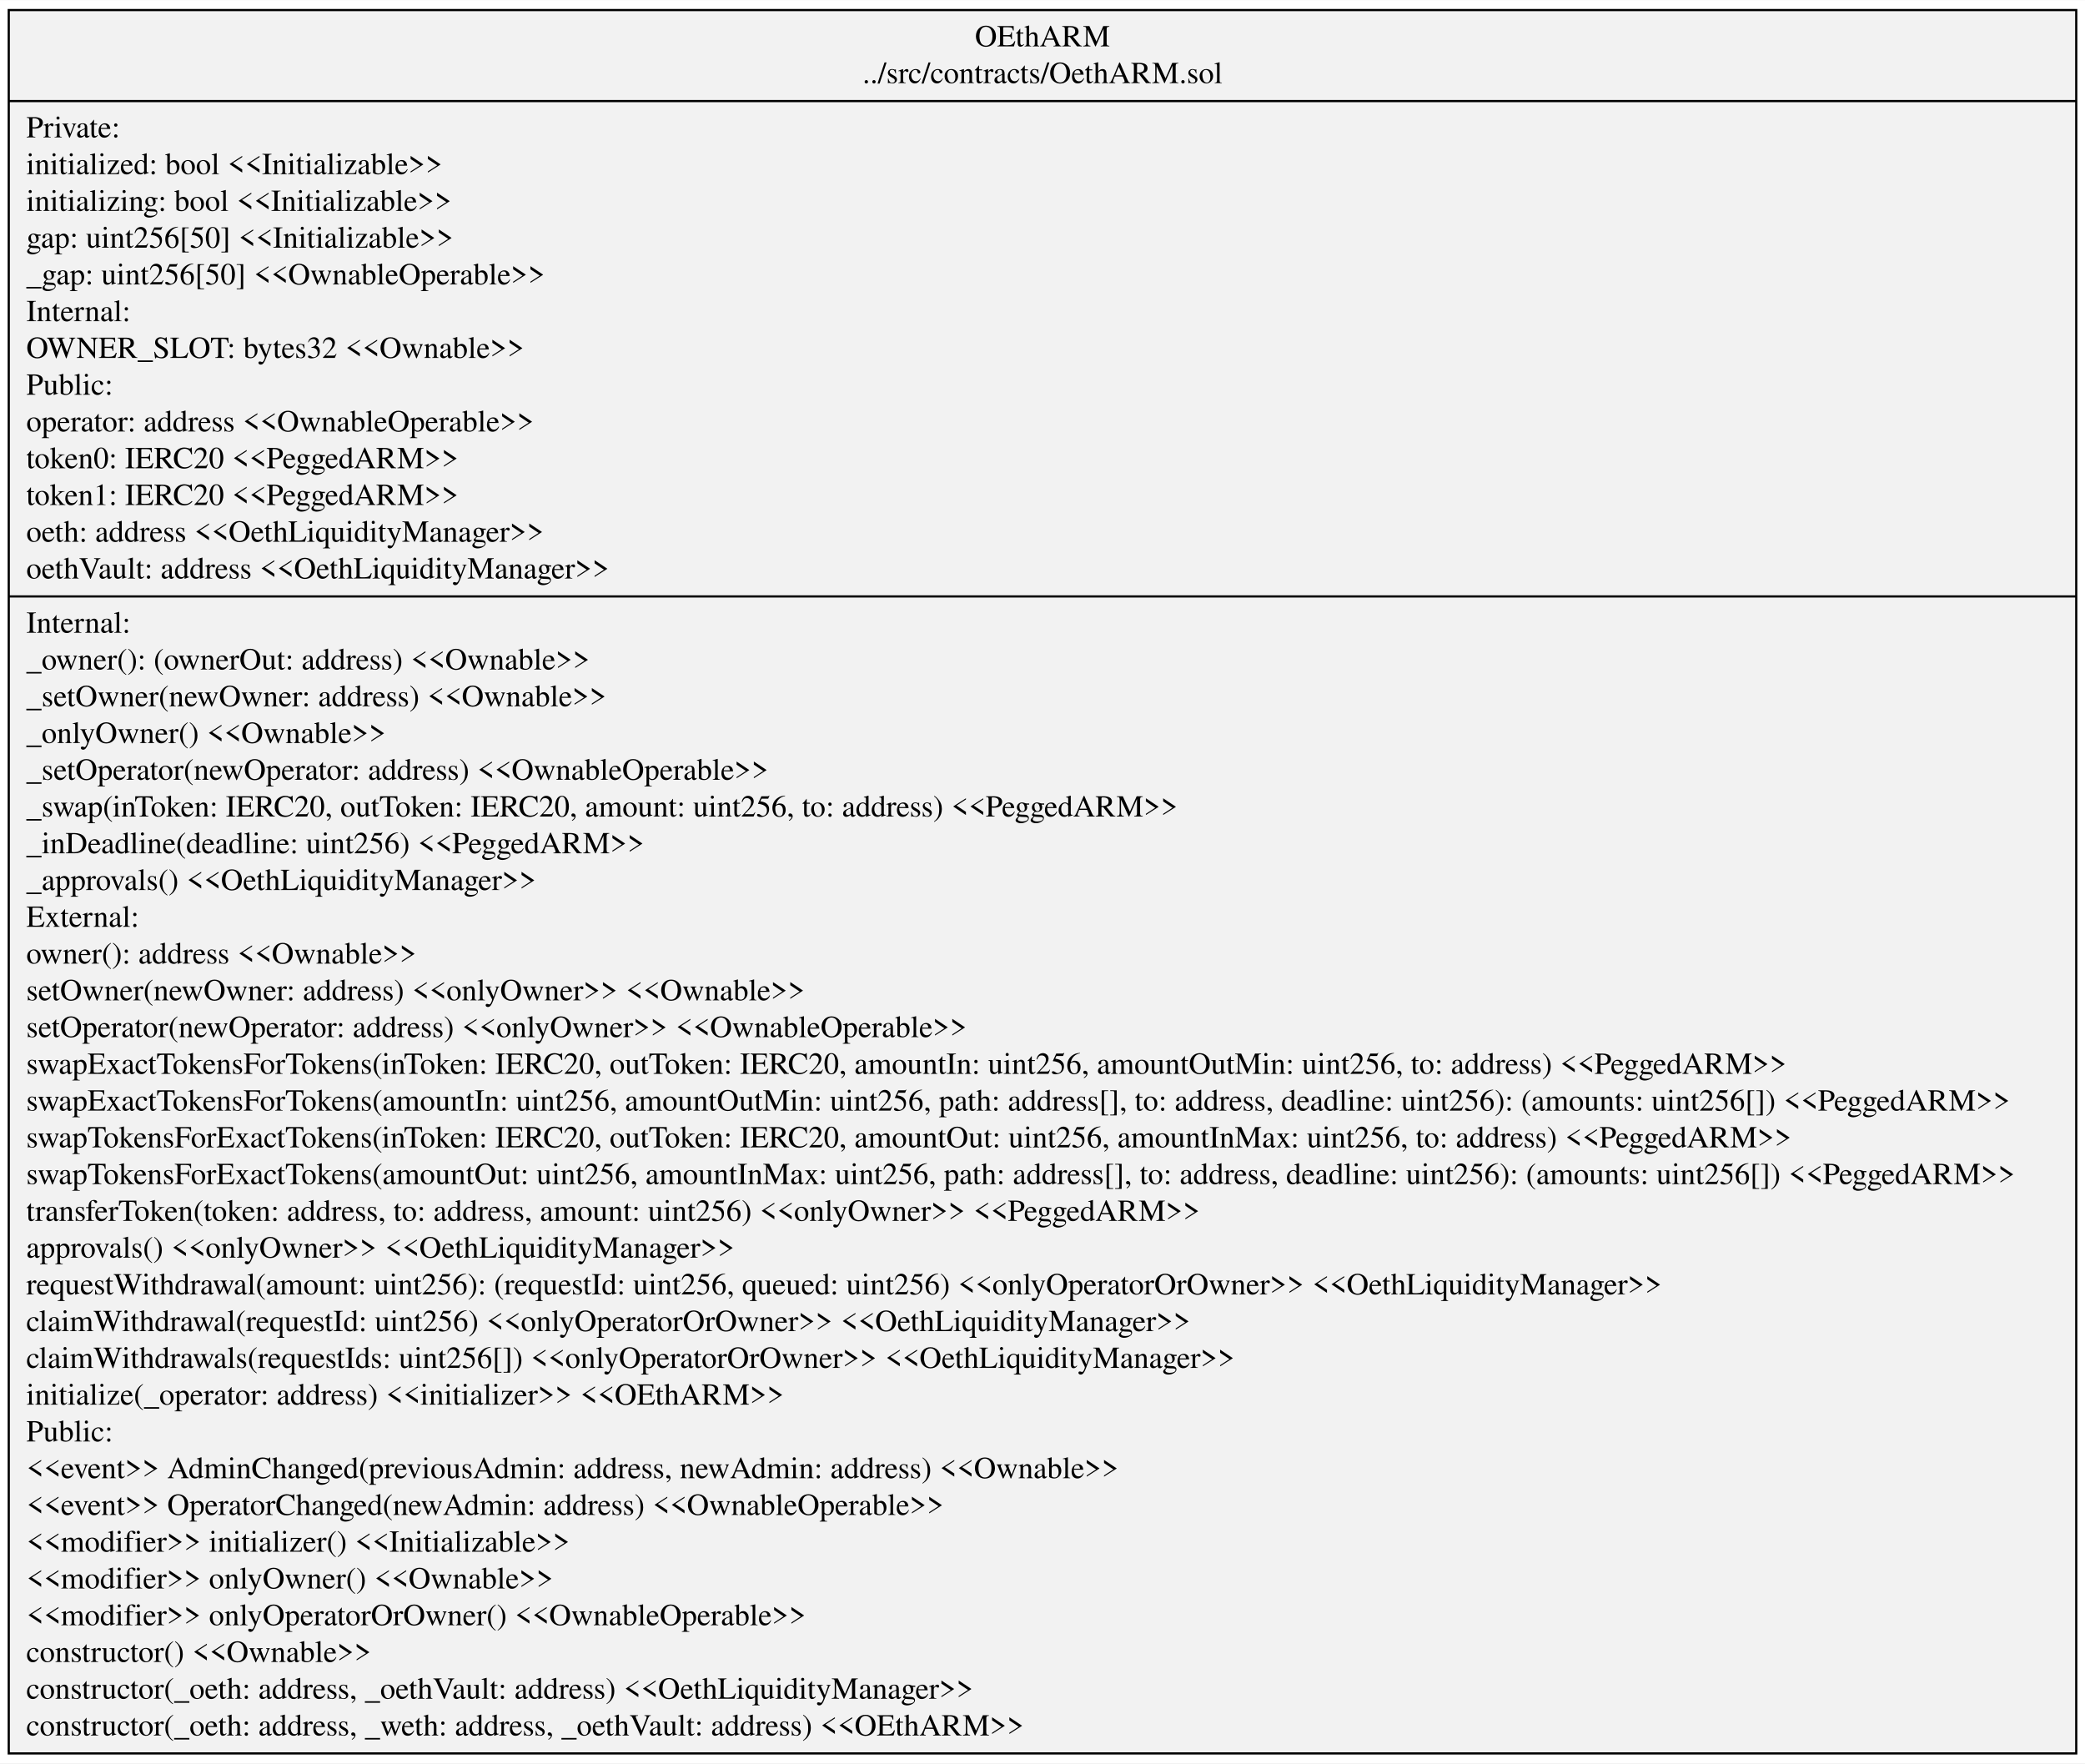
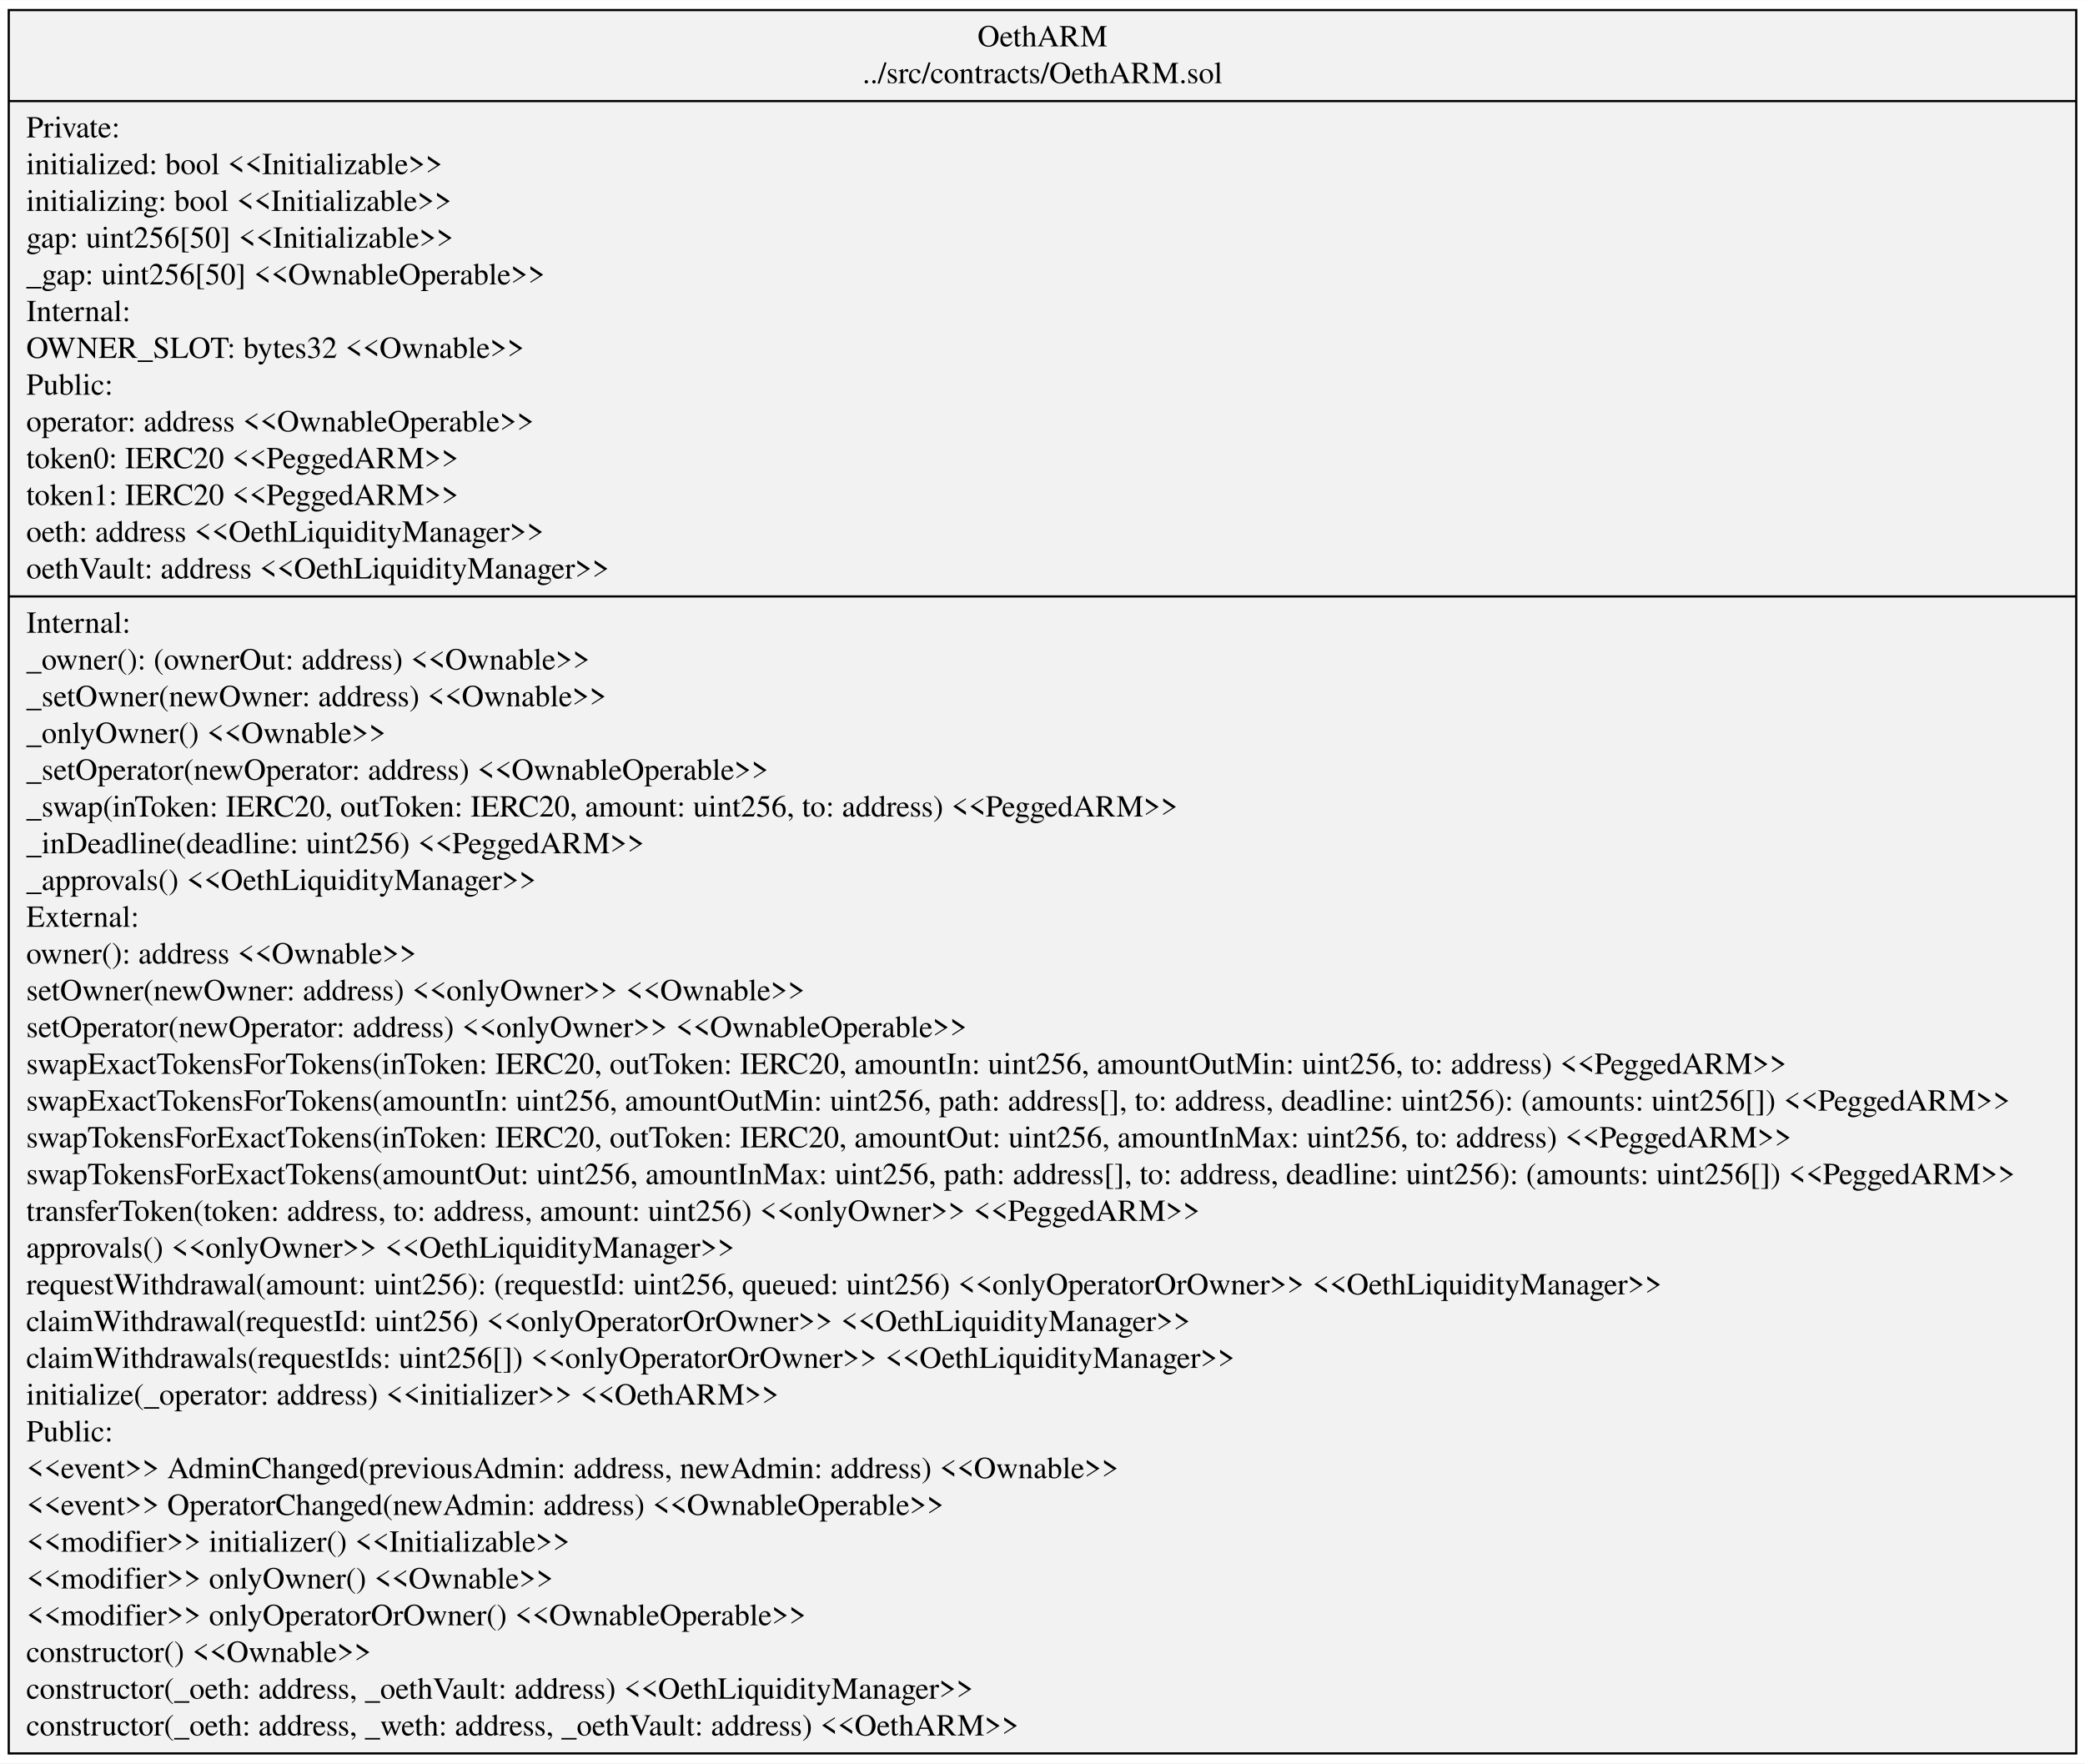
<svg xmlns="http://www.w3.org/2000/svg" width="953pt" height="806pt" viewBox="0.00 0.00 952.99 805.80">
  <g id="graph0" class="graph" transform="scale(1 1) rotate(0) translate(4 801.8)">
    <polygon fill="white" stroke="transparent" points="-4,4 -4,-801.8 948.99,-801.8 948.99,4 -4,4" />
    <g id="node1" class="node">
      <polygon fill="#f2f2f2" stroke="black" points="0,-0.5 0,-797.3 944.99,-797.3 944.99,-0.5 0,-0.5" />
-       <text text-anchor="middle" x="472.5" y="-780.7" font-family="Times,serif" font-size="14.00">OEthARM</text>
+       <text text-anchor="middle" x="472.5" y="-780.7" font-family="Times,serif" font-size="14.00">OethARM</text>
      <text text-anchor="middle" x="472.5" y="-763.9" font-family="Times,serif" font-size="14.00">../src/contracts/OethARM.sol</text>
      <polyline fill="none" stroke="black" points="0,-755.7 944.99,-755.7 " />
      <text text-anchor="start" x="8" y="-739.1" font-family="Times,serif" font-size="14.00">Private:</text>
      <text text-anchor="start" x="8" y="-722.3" font-family="Times,serif" font-size="14.00">   initialized: bool &lt;&lt;Initializable&gt;&gt;</text>
      <text text-anchor="start" x="8" y="-705.5" font-family="Times,serif" font-size="14.00">   initializing: bool &lt;&lt;Initializable&gt;&gt;</text>
      <text text-anchor="start" x="8" y="-688.7" font-family="Times,serif" font-size="14.00">   gap: uint256[50] &lt;&lt;Initializable&gt;&gt;</text>
      <text text-anchor="start" x="8" y="-671.9" font-family="Times,serif" font-size="14.00">   _gap: uint256[50] &lt;&lt;OwnableOperable&gt;&gt;</text>
      <text text-anchor="start" x="8" y="-655.1" font-family="Times,serif" font-size="14.00">Internal:</text>
      <text text-anchor="start" x="8" y="-638.3" font-family="Times,serif" font-size="14.00">   OWNER_SLOT: bytes32 &lt;&lt;Ownable&gt;&gt;</text>
      <text text-anchor="start" x="8" y="-621.5" font-family="Times,serif" font-size="14.00">Public:</text>
      <text text-anchor="start" x="8" y="-604.7" font-family="Times,serif" font-size="14.00">   operator: address &lt;&lt;OwnableOperable&gt;&gt;</text>
      <text text-anchor="start" x="8" y="-587.9" font-family="Times,serif" font-size="14.00">   token0: IERC20 &lt;&lt;PeggedARM&gt;&gt;</text>
      <text text-anchor="start" x="8" y="-571.1" font-family="Times,serif" font-size="14.00">   token1: IERC20 &lt;&lt;PeggedARM&gt;&gt;</text>
      <text text-anchor="start" x="8" y="-554.3" font-family="Times,serif" font-size="14.00">   oeth: address &lt;&lt;OethLiquidityManager&gt;&gt;</text>
      <text text-anchor="start" x="8" y="-537.5" font-family="Times,serif" font-size="14.00">   oethVault: address &lt;&lt;OethLiquidityManager&gt;&gt;</text>
      <polyline fill="none" stroke="black" points="0,-529.3 944.99,-529.3 " />
      <text text-anchor="start" x="8" y="-512.7" font-family="Times,serif" font-size="14.00">Internal:</text>
      <text text-anchor="start" x="8" y="-495.9" font-family="Times,serif" font-size="14.00">    _owner(): (ownerOut: address) &lt;&lt;Ownable&gt;&gt;</text>
      <text text-anchor="start" x="8" y="-479.1" font-family="Times,serif" font-size="14.00">    _setOwner(newOwner: address) &lt;&lt;Ownable&gt;&gt;</text>
      <text text-anchor="start" x="8" y="-462.3" font-family="Times,serif" font-size="14.00">    _onlyOwner() &lt;&lt;Ownable&gt;&gt;</text>
      <text text-anchor="start" x="8" y="-445.5" font-family="Times,serif" font-size="14.00">    _setOperator(newOperator: address) &lt;&lt;OwnableOperable&gt;&gt;</text>
      <text text-anchor="start" x="8" y="-428.7" font-family="Times,serif" font-size="14.00">    _swap(inToken: IERC20, outToken: IERC20, amount: uint256, to: address) &lt;&lt;PeggedARM&gt;&gt;</text>
      <text text-anchor="start" x="8" y="-411.9" font-family="Times,serif" font-size="14.00">    _inDeadline(deadline: uint256) &lt;&lt;PeggedARM&gt;&gt;</text>
      <text text-anchor="start" x="8" y="-395.1" font-family="Times,serif" font-size="14.00">    _approvals() &lt;&lt;OethLiquidityManager&gt;&gt;</text>
      <text text-anchor="start" x="8" y="-378.3" font-family="Times,serif" font-size="14.00">External:</text>
      <text text-anchor="start" x="8" y="-361.5" font-family="Times,serif" font-size="14.00">    owner(): address &lt;&lt;Ownable&gt;&gt;</text>
      <text text-anchor="start" x="8" y="-344.7" font-family="Times,serif" font-size="14.00">    setOwner(newOwner: address) &lt;&lt;onlyOwner&gt;&gt; &lt;&lt;Ownable&gt;&gt;</text>
      <text text-anchor="start" x="8" y="-327.9" font-family="Times,serif" font-size="14.00">    setOperator(newOperator: address) &lt;&lt;onlyOwner&gt;&gt; &lt;&lt;OwnableOperable&gt;&gt;</text>
      <text text-anchor="start" x="8" y="-311.1" font-family="Times,serif" font-size="14.00">    swapExactTokensForTokens(inToken: IERC20, outToken: IERC20, amountIn: uint256, amountOutMin: uint256, to: address) &lt;&lt;PeggedARM&gt;&gt;</text>
      <text text-anchor="start" x="8" y="-294.3" font-family="Times,serif" font-size="14.00">    swapExactTokensForTokens(amountIn: uint256, amountOutMin: uint256, path: address[], to: address, deadline: uint256): (amounts: uint256[]) &lt;&lt;PeggedARM&gt;&gt;</text>
      <text text-anchor="start" x="8" y="-277.5" font-family="Times,serif" font-size="14.00">    swapTokensForExactTokens(inToken: IERC20, outToken: IERC20, amountOut: uint256, amountInMax: uint256, to: address) &lt;&lt;PeggedARM&gt;&gt;</text>
      <text text-anchor="start" x="8" y="-260.7" font-family="Times,serif" font-size="14.00">    swapTokensForExactTokens(amountOut: uint256, amountInMax: uint256, path: address[], to: address, deadline: uint256): (amounts: uint256[]) &lt;&lt;PeggedARM&gt;&gt;</text>
      <text text-anchor="start" x="8" y="-243.9" font-family="Times,serif" font-size="14.00">    transferToken(token: address, to: address, amount: uint256) &lt;&lt;onlyOwner&gt;&gt; &lt;&lt;PeggedARM&gt;&gt;</text>
      <text text-anchor="start" x="8" y="-227.1" font-family="Times,serif" font-size="14.00">    approvals() &lt;&lt;onlyOwner&gt;&gt; &lt;&lt;OethLiquidityManager&gt;&gt;</text>
      <text text-anchor="start" x="8" y="-210.3" font-family="Times,serif" font-size="14.00">    requestWithdrawal(amount: uint256): (requestId: uint256, queued: uint256) &lt;&lt;onlyOperatorOrOwner&gt;&gt; &lt;&lt;OethLiquidityManager&gt;&gt;</text>
      <text text-anchor="start" x="8" y="-193.5" font-family="Times,serif" font-size="14.00">    claimWithdrawal(requestId: uint256) &lt;&lt;onlyOperatorOrOwner&gt;&gt; &lt;&lt;OethLiquidityManager&gt;&gt;</text>
      <text text-anchor="start" x="8" y="-176.7" font-family="Times,serif" font-size="14.00">    claimWithdrawals(requestIds: uint256[]) &lt;&lt;onlyOperatorOrOwner&gt;&gt; &lt;&lt;OethLiquidityManager&gt;&gt;</text>
-       <text text-anchor="start" x="8" y="-159.9" font-family="Times,serif" font-size="14.00">    initialize(_operator: address) &lt;&lt;initializer&gt;&gt; &lt;&lt;OEthARM&gt;&gt;</text>
+       <text text-anchor="start" x="8" y="-159.9" font-family="Times,serif" font-size="14.00">    initialize(_operator: address) &lt;&lt;initializer&gt;&gt; &lt;&lt;OethARM&gt;&gt;</text>
      <text text-anchor="start" x="8" y="-143.1" font-family="Times,serif" font-size="14.00">Public:</text>
      <text text-anchor="start" x="8" y="-126.3" font-family="Times,serif" font-size="14.00">    &lt;&lt;event&gt;&gt; AdminChanged(previousAdmin: address, newAdmin: address) &lt;&lt;Ownable&gt;&gt;</text>
      <text text-anchor="start" x="8" y="-109.5" font-family="Times,serif" font-size="14.00">    &lt;&lt;event&gt;&gt; OperatorChanged(newAdmin: address) &lt;&lt;OwnableOperable&gt;&gt;</text>
      <text text-anchor="start" x="8" y="-92.7" font-family="Times,serif" font-size="14.00">    &lt;&lt;modifier&gt;&gt; initializer() &lt;&lt;Initializable&gt;&gt;</text>
      <text text-anchor="start" x="8" y="-75.9" font-family="Times,serif" font-size="14.00">    &lt;&lt;modifier&gt;&gt; onlyOwner() &lt;&lt;Ownable&gt;&gt;</text>
      <text text-anchor="start" x="8" y="-59.1" font-family="Times,serif" font-size="14.00">    &lt;&lt;modifier&gt;&gt; onlyOperatorOrOwner() &lt;&lt;OwnableOperable&gt;&gt;</text>
      <text text-anchor="start" x="8" y="-42.3" font-family="Times,serif" font-size="14.00">    constructor() &lt;&lt;Ownable&gt;&gt;</text>
      <text text-anchor="start" x="8" y="-25.5" font-family="Times,serif" font-size="14.00">    constructor(_oeth: address, _oethVault: address) &lt;&lt;OethLiquidityManager&gt;&gt;</text>
-       <text text-anchor="start" x="8" y="-8.7" font-family="Times,serif" font-size="14.00">    constructor(_oeth: address, _weth: address, _oethVault: address) &lt;&lt;OEthARM&gt;&gt;</text>
+       <text text-anchor="start" x="8" y="-8.7" font-family="Times,serif" font-size="14.00">    constructor(_oeth: address, _weth: address, _oethVault: address) &lt;&lt;OethARM&gt;&gt;</text>
    </g>
  </g>
</svg>
